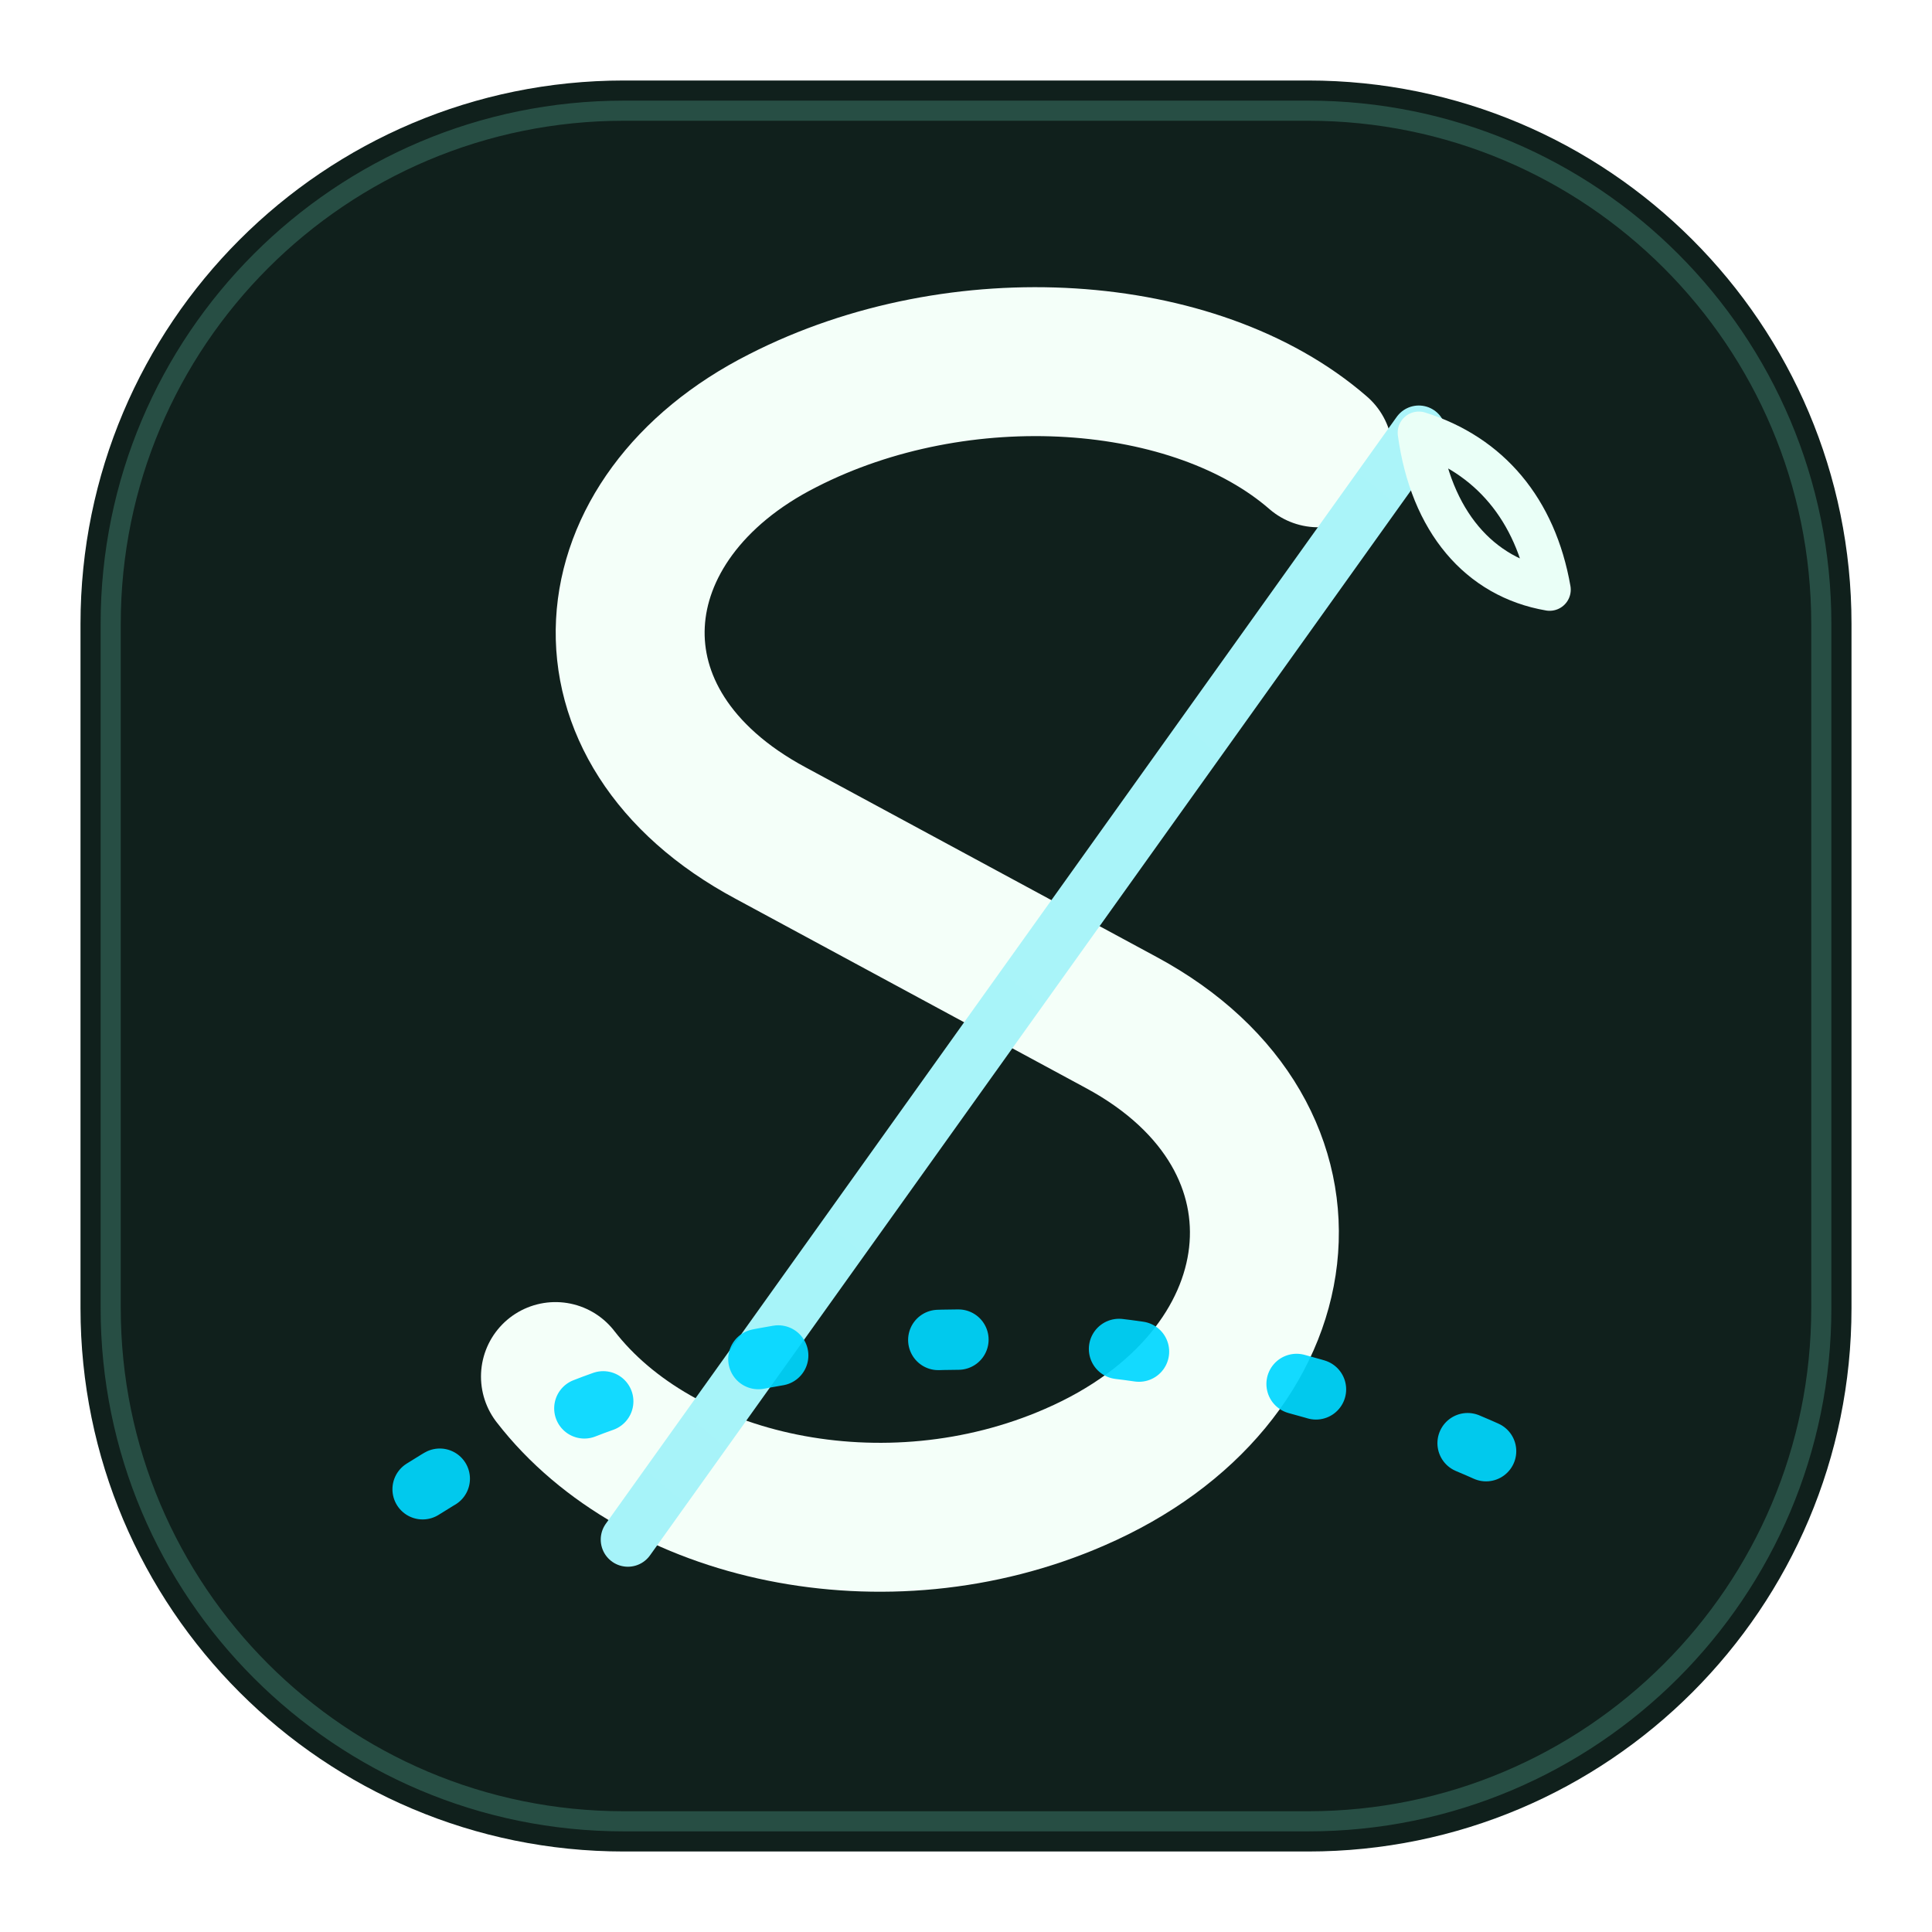
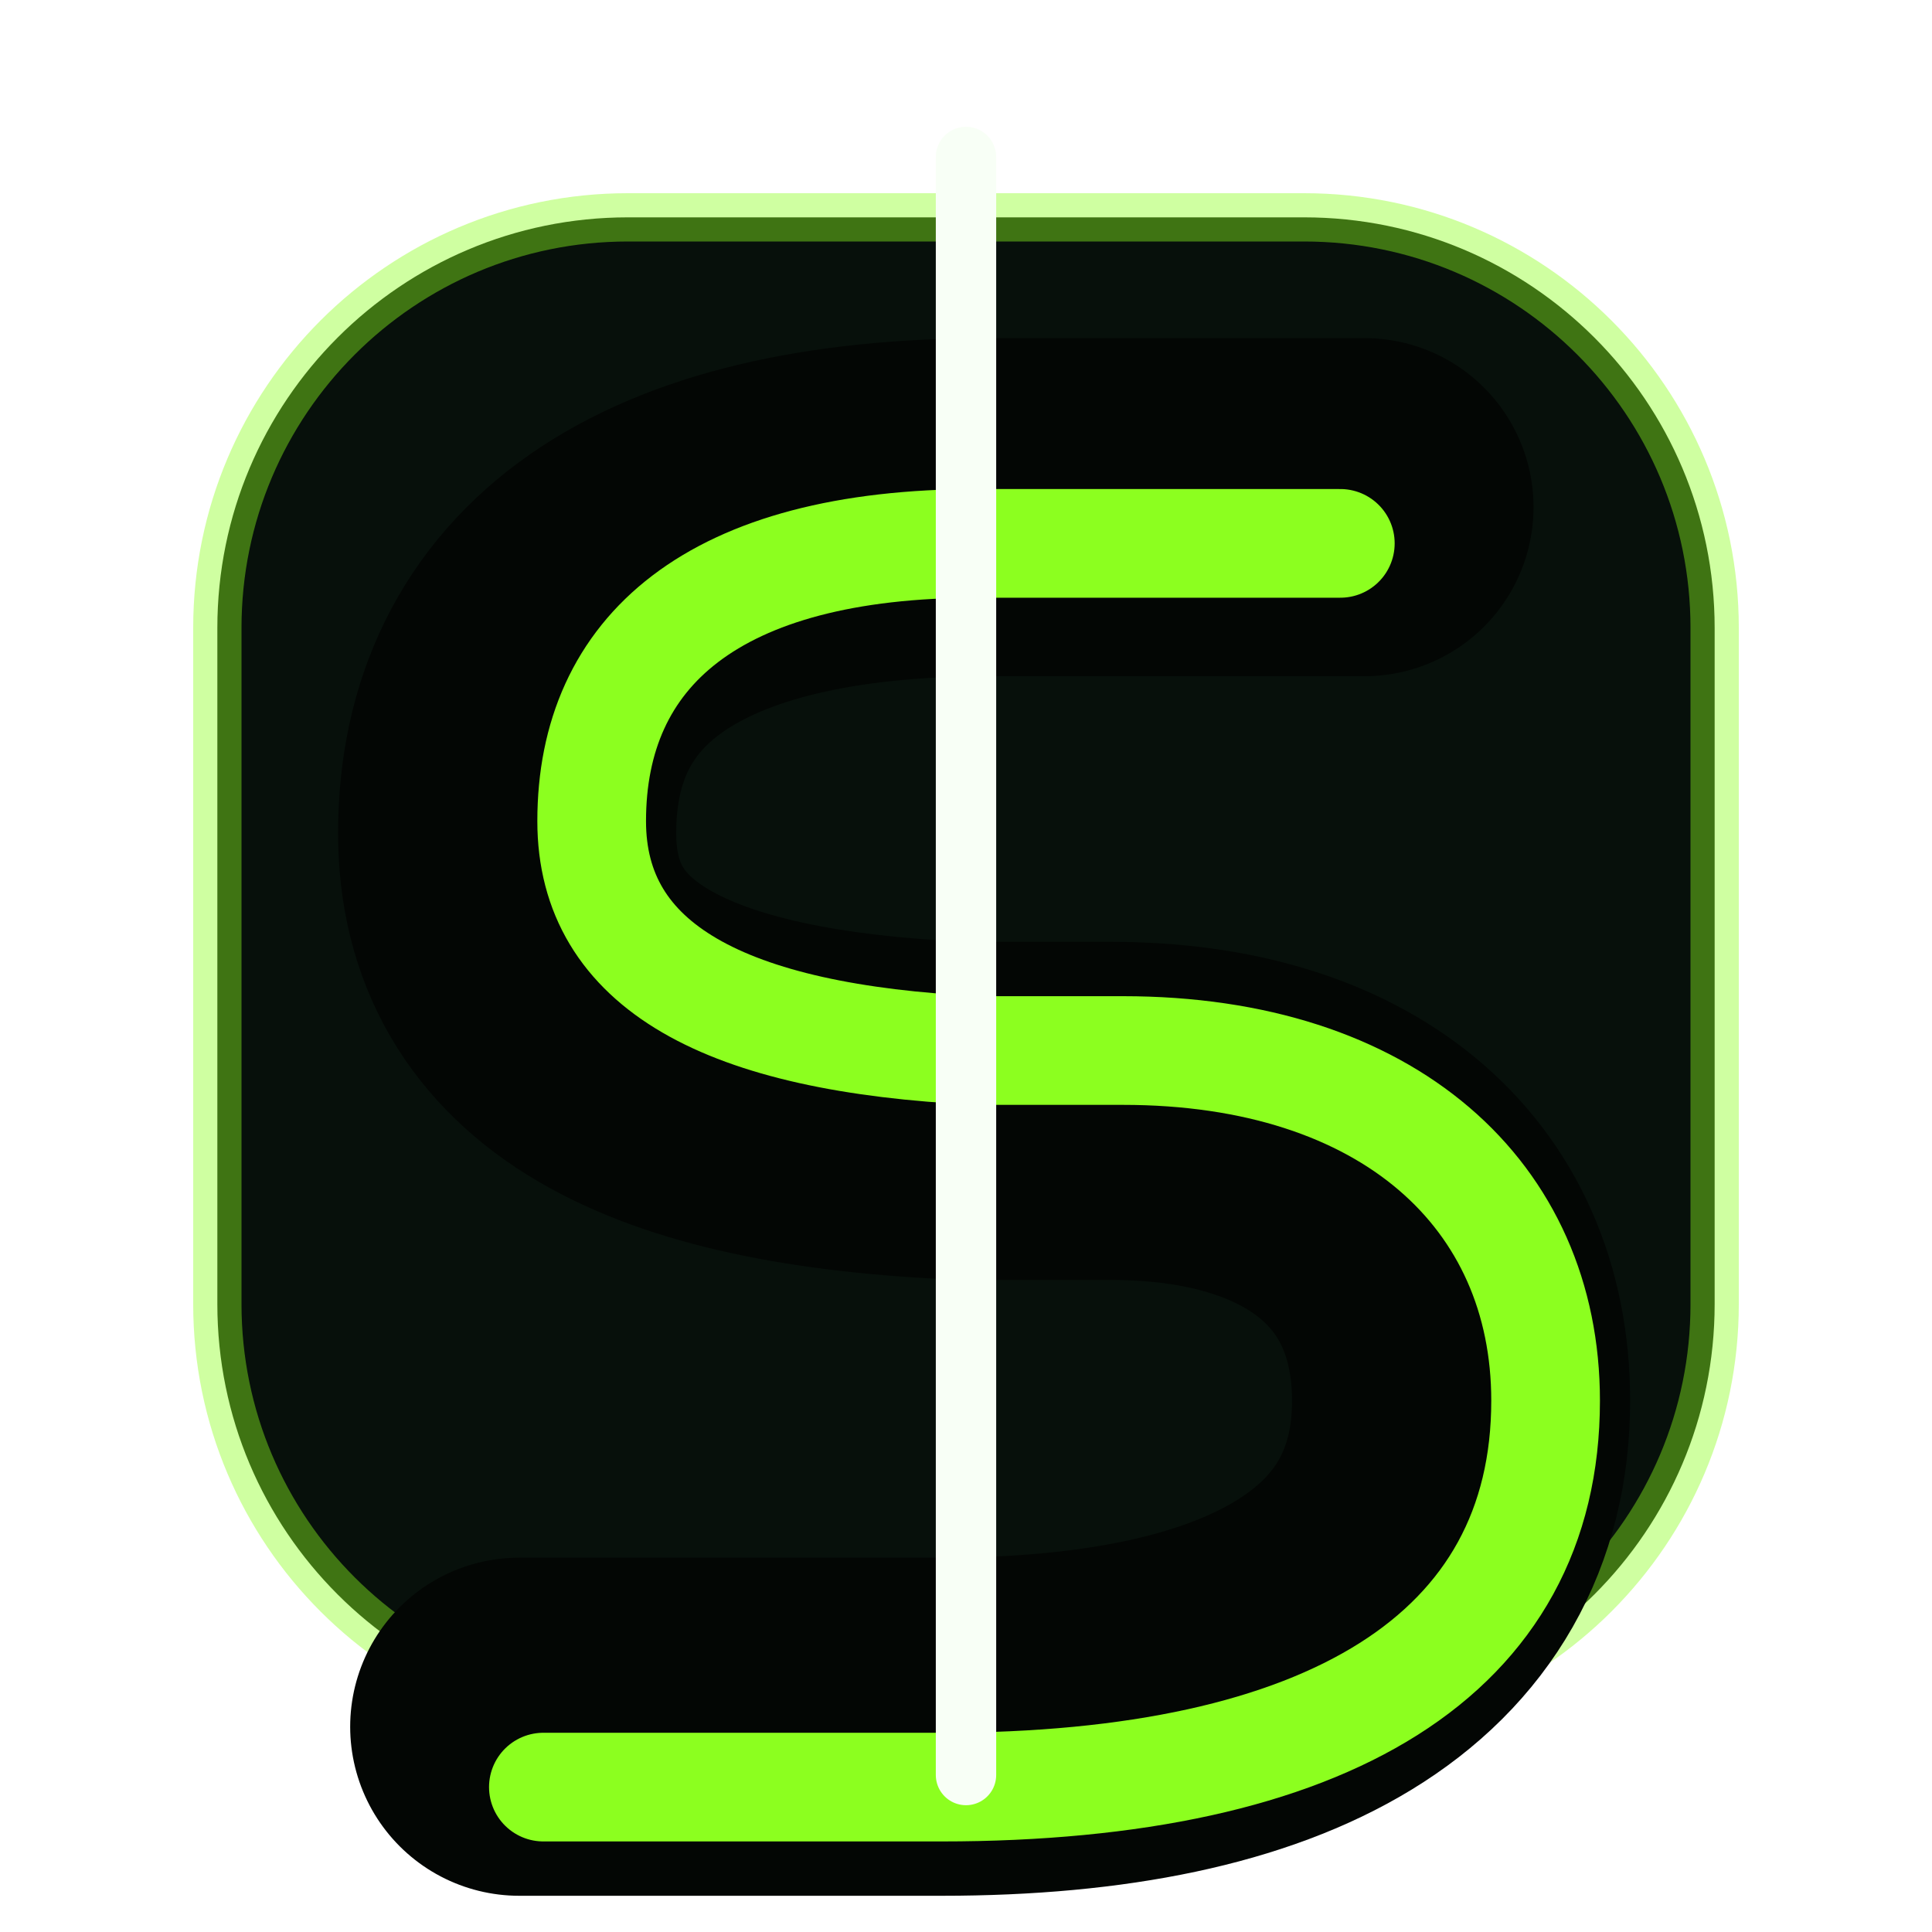
- <svg xmlns="http://www.w3.org/2000/svg" width="96" height="96" viewBox="0 0 96 96" fill="none">
-   <defs>
-     <linearGradient id="bg" x1="12" y1="8" x2="86" y2="90">
-       <stop stop-color="#10201C" />
-       <stop offset="0.48" stop-color="#06110F" />
-       <stop offset="1" stop-color="#020606" />
-     </linearGradient>
-     <linearGradient id="thread" x1="24" y1="19" x2="74" y2="78">
-       <stop stop-color="#F4FFF9" />
-       <stop offset="0.42" stop-color="#7CF0D4" />
-       <stop offset="1" stop-color="#00FF88" />
-     </linearGradient>
-     <linearGradient id="needle" x1="68" y1="18" x2="30" y2="80">
-       <stop stop-color="#EAFFF7" />
-       <stop offset="1" stop-color="#00D7FF" />
-     </linearGradient>
-   </defs>
-   <rect x="4" y="4" width="88" height="88" rx="27" fill="url(#bg)" />
-   <rect x="5.5" y="5.5" width="85" height="85" rx="25.5" fill="none" stroke="#7CF0D4" stroke-opacity="0.22" />
-   <path d="M65.5 22.5C59.4 17.2 47.7 16.4 38.9 20.9C29.4 25.7 28.4 36.1 38.3 41.4L55.7 50.8C66.3 56.5 64.7 68.5 53.4 73.4C44 77.5 32.7 75 27.6 68.4" fill="none" stroke="url(#thread)" stroke-width="7.4" stroke-linecap="round" stroke-linejoin="round" />
-   <path d="M70.5 21.5L31.2 76.5" stroke="url(#needle)" stroke-width="2.7" stroke-linecap="round" />
-   <path d="M70.5 21.5C74 22.6 76.3 25.3 77 29.3C73.5 28.7 71.1 25.9 70.5 21.5Z" fill="none" stroke="#EAFFF7" stroke-width="2.1" stroke-linejoin="round" />
-   <path d="M21 74C36.5 64.2 58.2 64.1 77 73.6" fill="none" stroke="#00D7FF" stroke-width="3" stroke-linecap="round" stroke-dasharray="1 8" opacity="0.92" />
+ <svg xmlns="http://www.w3.org/2000/svg" width="32" height="32" viewBox="0 0 160 160" role="img" aria-label="Stitchra favicon">
+   <rect x="18" y="18" width="124" height="124" rx="34" fill="#07100b" stroke="#8cff1f" stroke-opacity="0.42" stroke-width="4" />
+   <path d="M113 42H82C55 42 42 52 42 69C42 84 55 91 80 92H92C110 92 121 101 121 116C121 134 105 143 78 143H43" fill="none" stroke="#030604" stroke-width="28" stroke-linecap="round" stroke-linejoin="round" />
+   <path d="M111 45H81C59 45 49 54 49 68C49 80 60 86 81 87H93C115 87 128 99 128 116C128 137 110 148 78 148H45" fill="none" stroke="#8cff1f" stroke-width="9" stroke-linecap="round" stroke-linejoin="round" />
+   <path d="M80 13V147" fill="none" stroke="#f8fff6" stroke-width="5" stroke-linecap="round" />
</svg>
